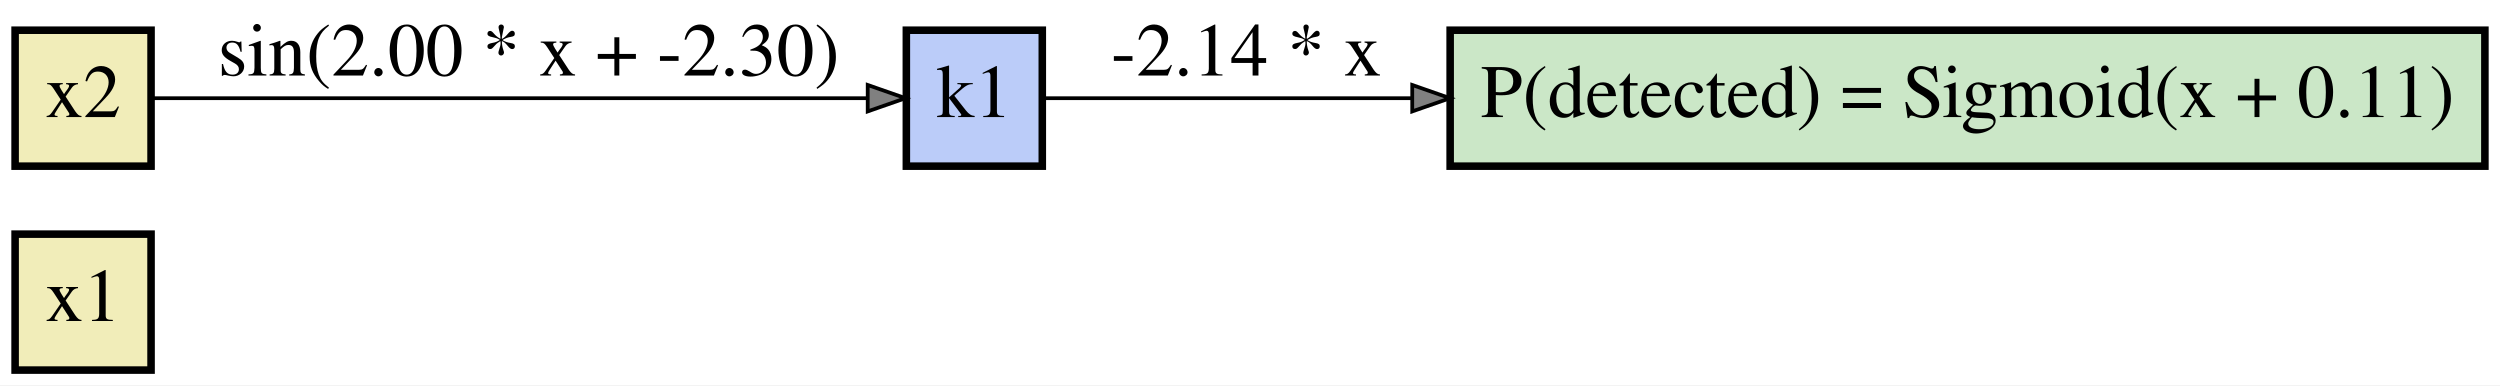
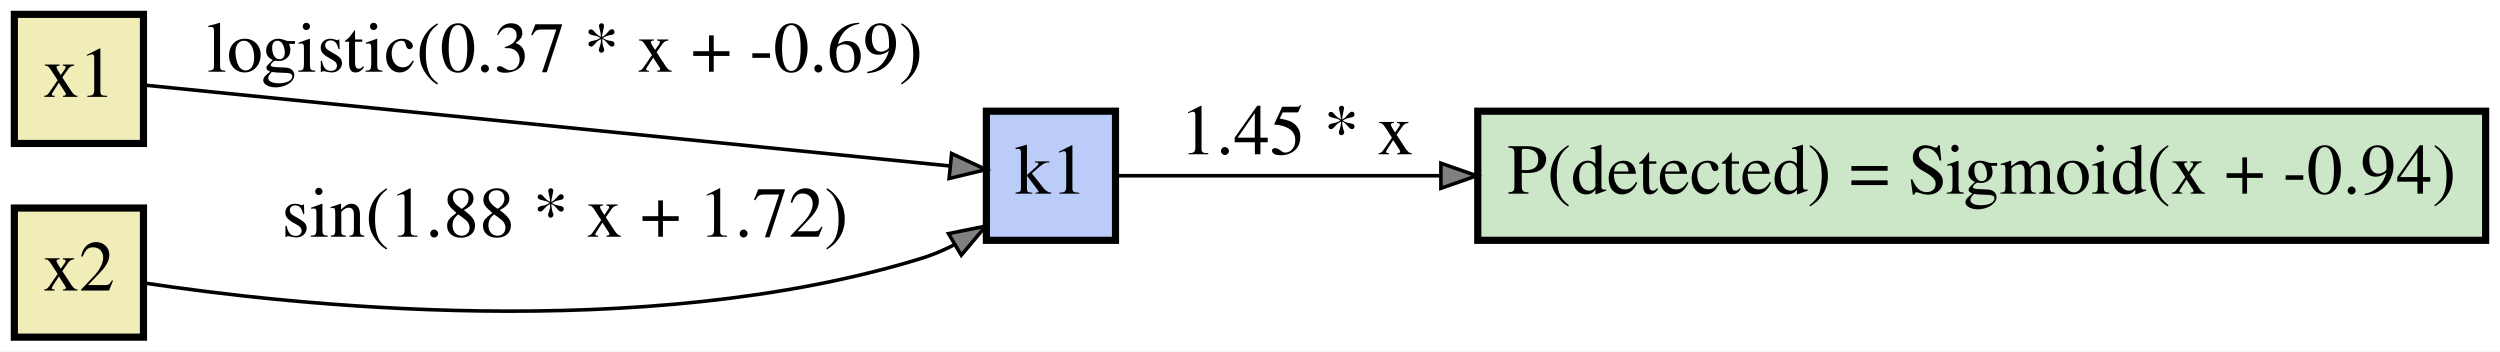
- <svg xmlns="http://www.w3.org/2000/svg" width="662pt" height="102pt" viewBox="0.00 0.00 662.00 102.00">
-   <g id="graph0" class="graph" transform="scale(1 1) rotate(0) translate(4 98)">
-     <polygon fill="white" stroke="none" points="-4,4 -4,-98 658,-98 658,4 -4,4" />
+ <svg xmlns="http://www.w3.org/2000/svg" width="697pt" height="98pt" viewBox="0.00 0.00 697.00 98.00">
+   <g id="graph0" class="graph" transform="scale(1 1) rotate(0) translate(4 94)">
+     <polygon fill="white" stroke="none" points="-4,4 -4,-94 693,-94 693,4 -4,4" />
    <g id="node1" class="node">
-       <polygon fill="#f1edb9" stroke="black" stroke-width="2" points="36,-36 0,-36 0,0 36,0 36,-36" />
-       <text text-anchor="middle" x="18" y="-13" font-family="times" font-size="20.00">x1</text>
+       <polygon fill="#f1edb9" stroke="black" stroke-width="2" points="36,-90 0,-90 0,-54 36,-54 36,-90" />
+       <text text-anchor="middle" x="18" y="-67" font-family="times" font-size="20.00">x1</text>
+     </g>
+     <g id="node3" class="node">
+       <polygon fill="#bbccf9" stroke="black" stroke-width="2" points="307,-63 271,-63 271,-27 307,-27 307,-63" />
+       <text text-anchor="middle" x="289" y="-40" font-family="times" font-size="20.00">k1</text>
+     </g>
+     <g id="edge1" class="edge">
+       <path fill="none" stroke="black" d="M36.24,-70.27C81.79,-65.7 205.64,-53.27 260.83,-47.73" />
+       <polygon fill="gray" stroke="black" points="261.31,-51.2 270.91,-46.72 260.61,-44.23 261.31,-51.2" />
+       <text text-anchor="middle" x="153.5" y="-74" font-family="times" font-size="20.00">logistic(0.37 * x + -0.69)</text>
    </g>
    <g id="node2" class="node">
-       <polygon fill="#f1edb9" stroke="black" stroke-width="2" points="36,-90 0,-90 0,-54 36,-54 36,-90" />
-       <text text-anchor="middle" x="18" y="-67" font-family="times" font-size="20.00">x2</text>
+       <polygon fill="#f1edb9" stroke="black" stroke-width="2" points="36,-36 0,-36 0,0 36,0 36,-36" />
+       <text text-anchor="middle" x="18" y="-13" font-family="times" font-size="20.00">x2</text>
    </g>
-     <g id="node3" class="node">
-       <polygon fill="#bbccf9" stroke="black" stroke-width="2" points="272,-90 236,-90 236,-54 272,-54 272,-90" />
-       <text text-anchor="middle" x="254" y="-67" font-family="times" font-size="20.00">k1</text>
-     </g>
-     <g id="edge1" class="edge">
-       <path fill="none" stroke="black" d="M36.21,-72C76.44,-72 176.92,-72 225.65,-72" />
-       <polygon fill="gray" stroke="black" points="225.77,-75.5 235.77,-72 225.77,-68.5 225.77,-75.5" />
-       <text text-anchor="middle" x="136" y="-78" font-family="times" font-size="20.00">sin(2.00 * x + -2.30)</text>
+     <g id="edge2" class="edge">
+       <path fill="none" stroke="black" d="M36.25,-15.1C75.71,-9.13 175.16,2.02 253,-22 256.03,-22.93 259.04,-24.22 261.95,-25.7" />
+       <polygon fill="gray" stroke="black" points="260.44,-28.87 270.82,-30.96 264.01,-22.85 260.44,-28.87" />
+       <text text-anchor="middle" x="153.5" y="-28" font-family="times" font-size="20.00">sin(1.88 * x + 1.72)</text>
    </g>
    <g id="node4" class="node">
-       <polygon fill="#cbe7c7" stroke="black" stroke-width="2" points="654,-90 380,-90 380,-54 654,-54 654,-90" />
-       <text text-anchor="middle" x="517" y="-67" font-family="times" font-size="20.00">P(detected) = Sigmoid(x + 0.11)</text>
+       <polygon fill="#cbe7c7" stroke="black" stroke-width="2" points="689,-63 408,-63 408,-27 689,-27 689,-63" />
+       <text text-anchor="middle" x="548.5" y="-40" font-family="times" font-size="20.00">P(detected) = Sigmoid(x + -0.94)</text>
    </g>
-     <g id="edge2" class="edge">
-       <path fill="none" stroke="black" d="M272.12,-72C293.03,-72 330.51,-72 369.91,-72" />
-       <polygon fill="gray" stroke="black" points="369.96,-75.5 379.96,-72 369.96,-68.5 369.96,-75.5" />
-       <text text-anchor="middle" x="326" y="-78" font-family="times" font-size="20.00">-2.14 * x</text>
+     <g id="edge3" class="edge">
+       <path fill="none" stroke="black" d="M307.3,-45C326.93,-45 360.99,-45 397.4,-45" />
+       <polygon fill="gray" stroke="black" points="397.72,-48.5 407.72,-45 397.72,-41.5 397.72,-48.5" />
+       <text text-anchor="middle" x="357.5" y="-51" font-family="times" font-size="20.00">1.45 * x</text>
    </g>
  </g>
</svg>
